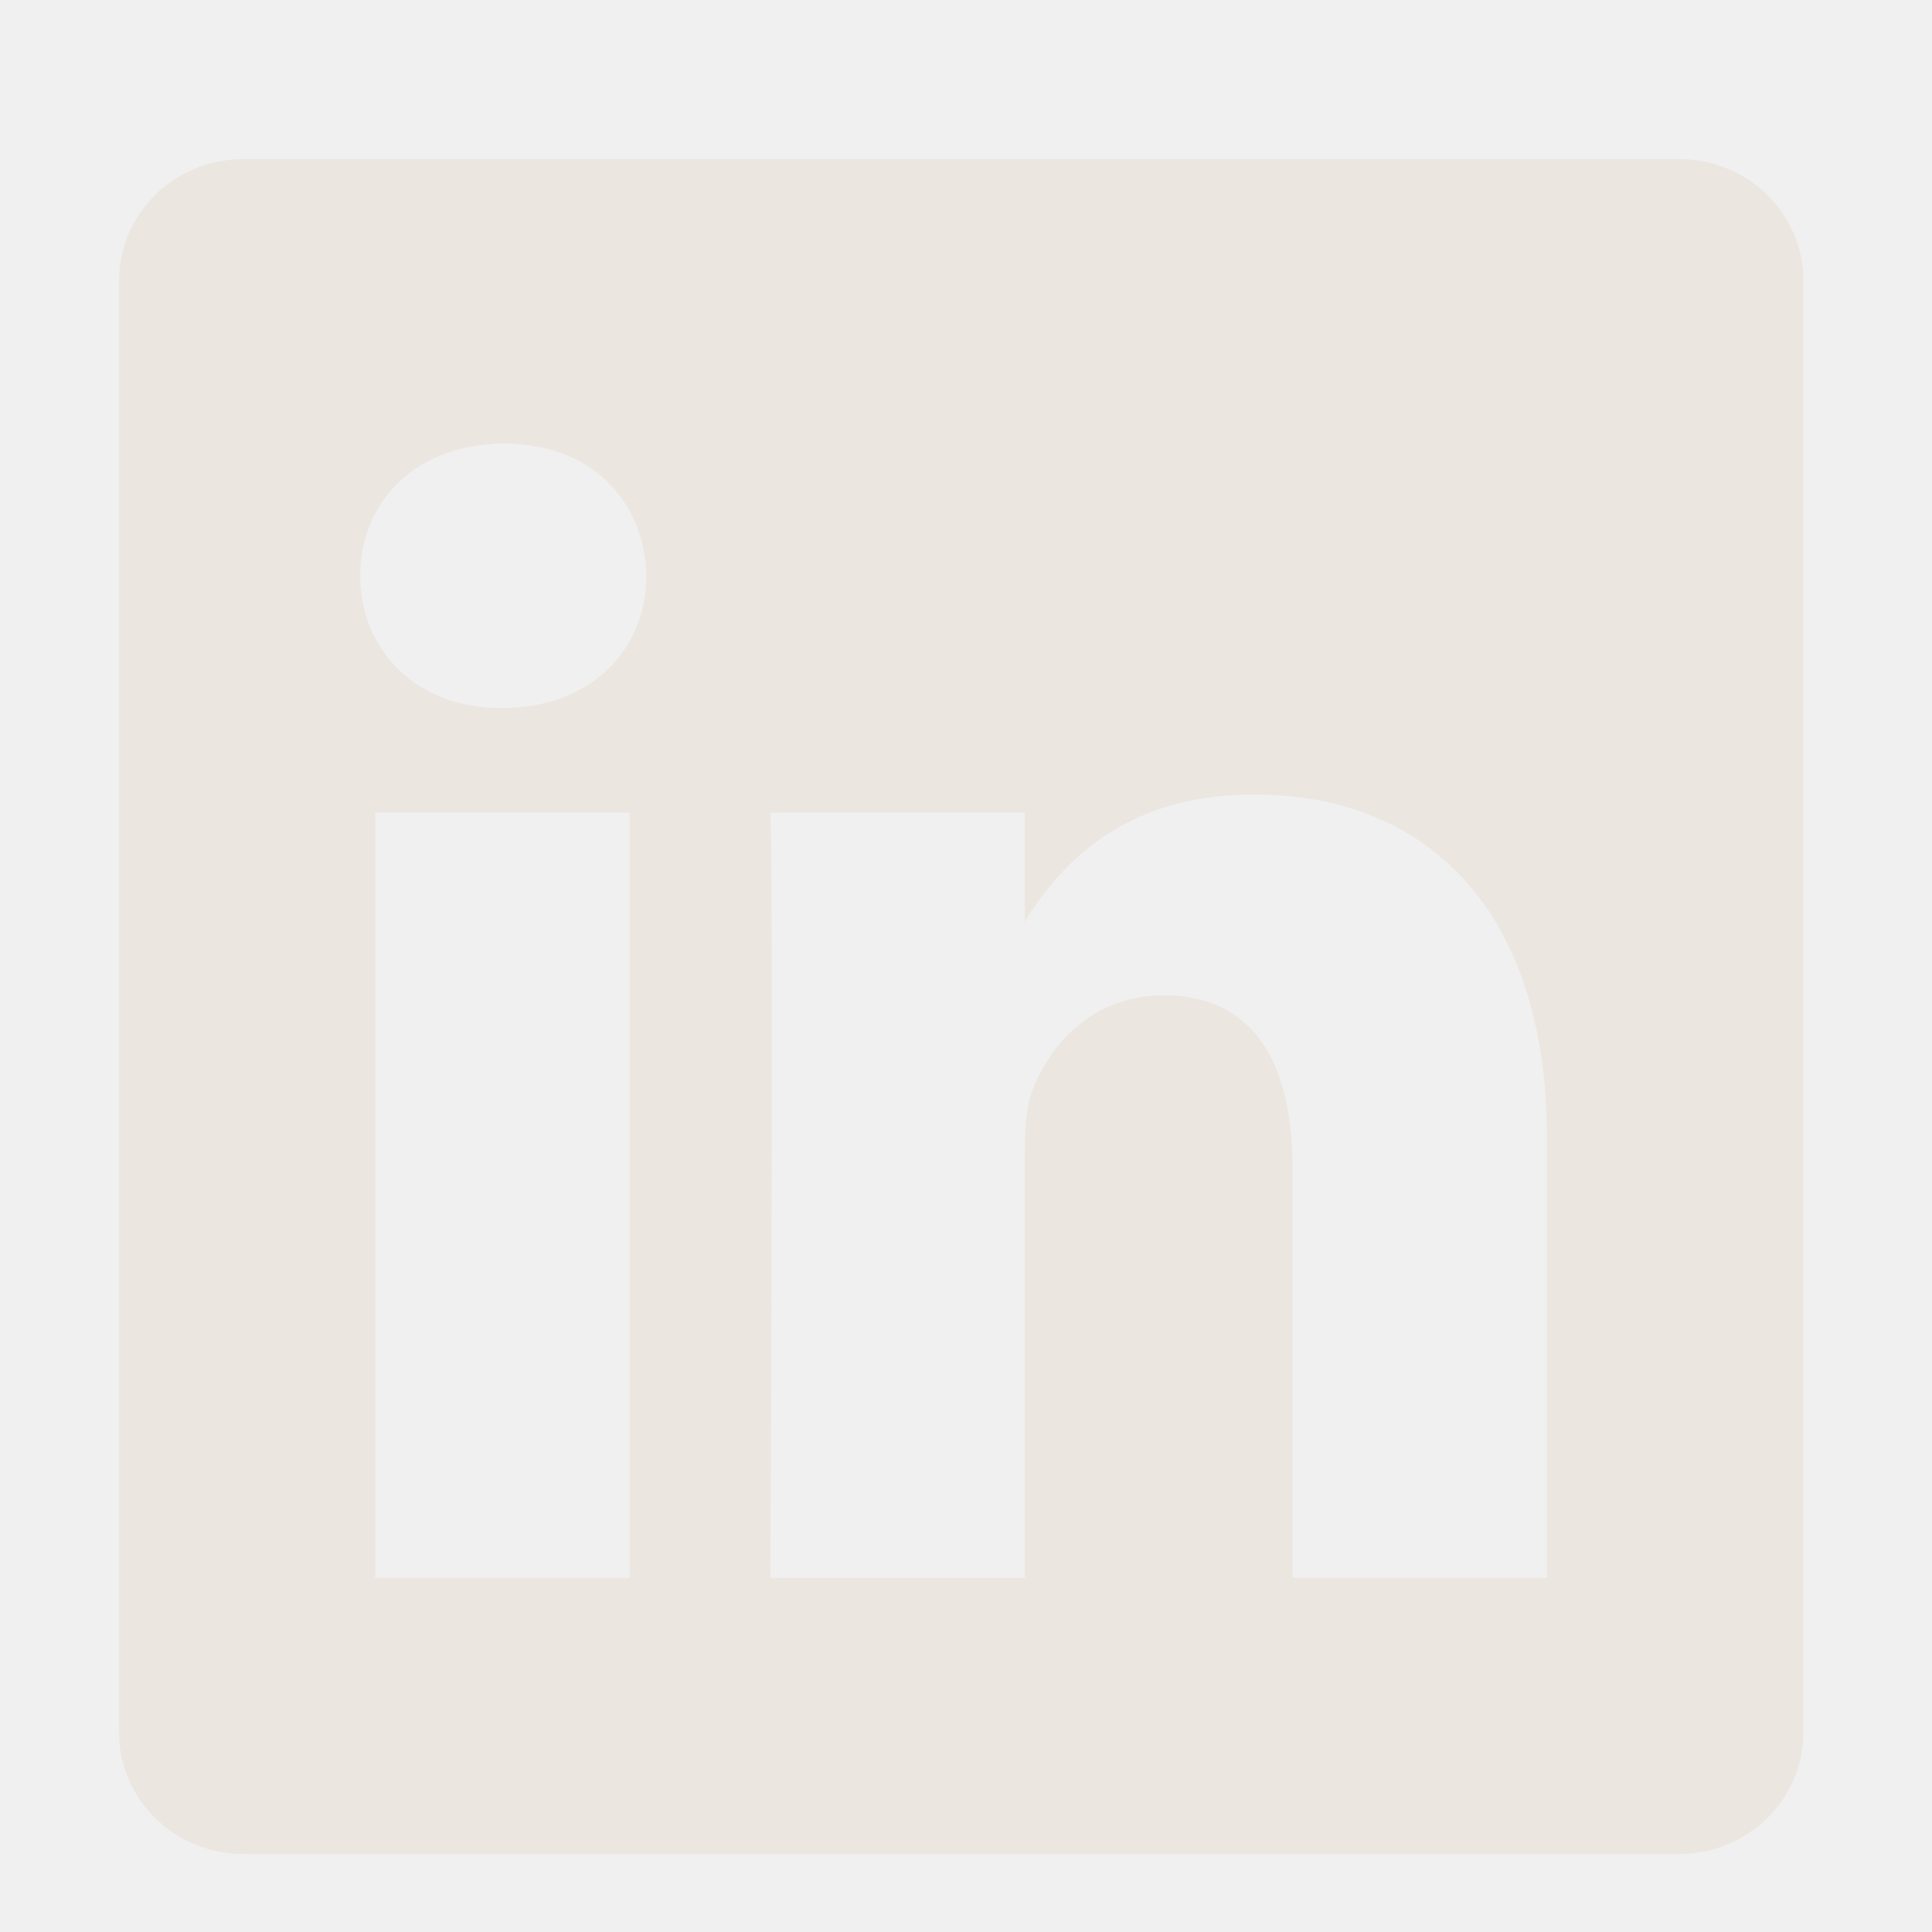
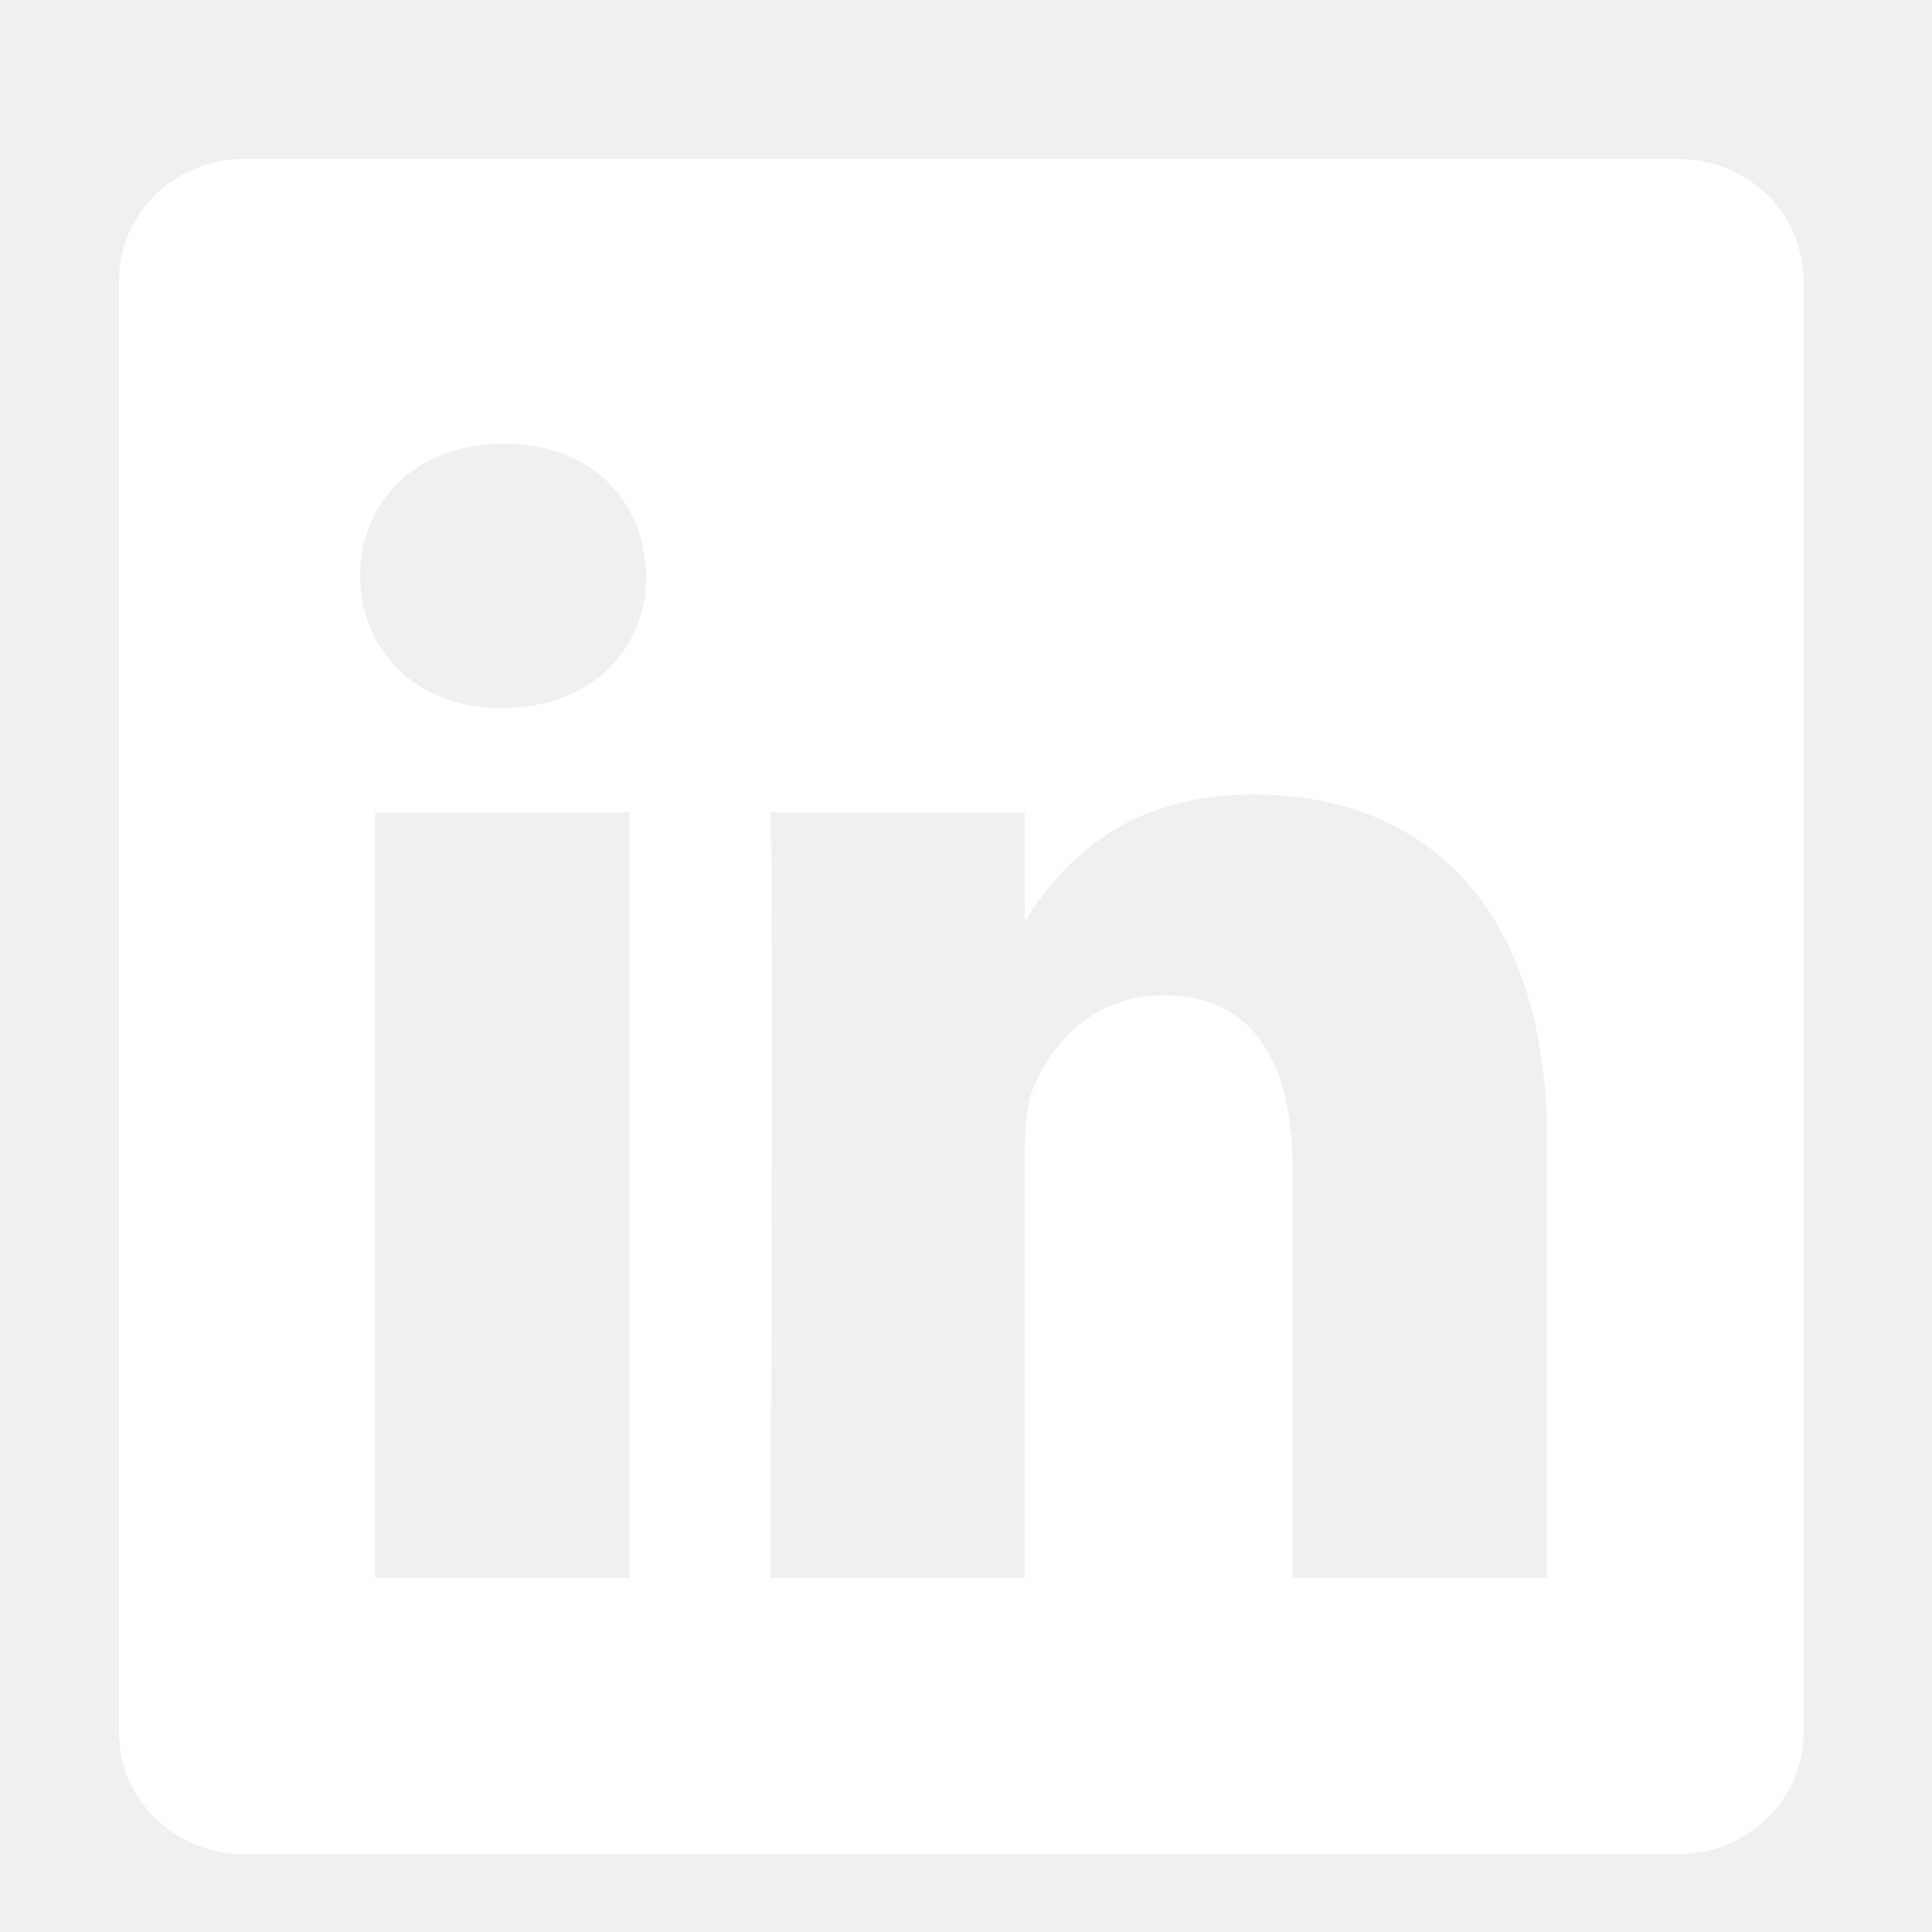
- <svg xmlns="http://www.w3.org/2000/svg" enable-background="new 0 0 56.693 56.693" height="56.693px" id="Layer_1" version="1.1" fill="#ECE6E1" viewBox="0 0 56.693 56.693" width="56.693px" xml:space="preserve">
+ <svg xmlns="http://www.w3.org/2000/svg" enable-background="new 0 0 56.693 56.693" height="56.693px" id="Layer_1" version="1.1" fill="#ffffff" viewBox="0 0 56.693 56.693" width="56.693px" xml:space="preserve">
  <g>
    <path d="M30.071,27.101v-0.077c-0.016,0.026-0.033,0.052-0.05,0.077H30.071z" />
    <path d="M49.265,4.667H7.145c-2.016,0-3.651,1.596-3.651,3.563v42.613c0,1.966,1.635,3.562,3.651,3.562h42.12   c2.019,0,3.654-1.597,3.654-3.562V8.23C52.919,6.262,51.283,4.667,49.265,4.667z M18.475,46.304h-7.465V23.845h7.465V46.304z    M14.743,20.777h-0.05c-2.504,0-4.124-1.725-4.124-3.88c0-2.203,1.67-3.88,4.223-3.88c2.554,0,4.125,1.677,4.175,3.88   C18.967,19.052,17.345,20.777,14.743,20.777z M45.394,46.304h-7.465V34.286c0-3.018-1.08-5.078-3.781-5.078   c-2.062,0-3.29,1.389-3.831,2.731c-0.197,0.479-0.245,1.149-0.245,1.821v12.543h-7.465c0,0,0.098-20.354,0-22.459h7.465v3.179   c0.992-1.53,2.766-3.709,6.729-3.709c4.911,0,8.594,3.211,8.594,10.11V46.304z" />
  </g>
</svg>
